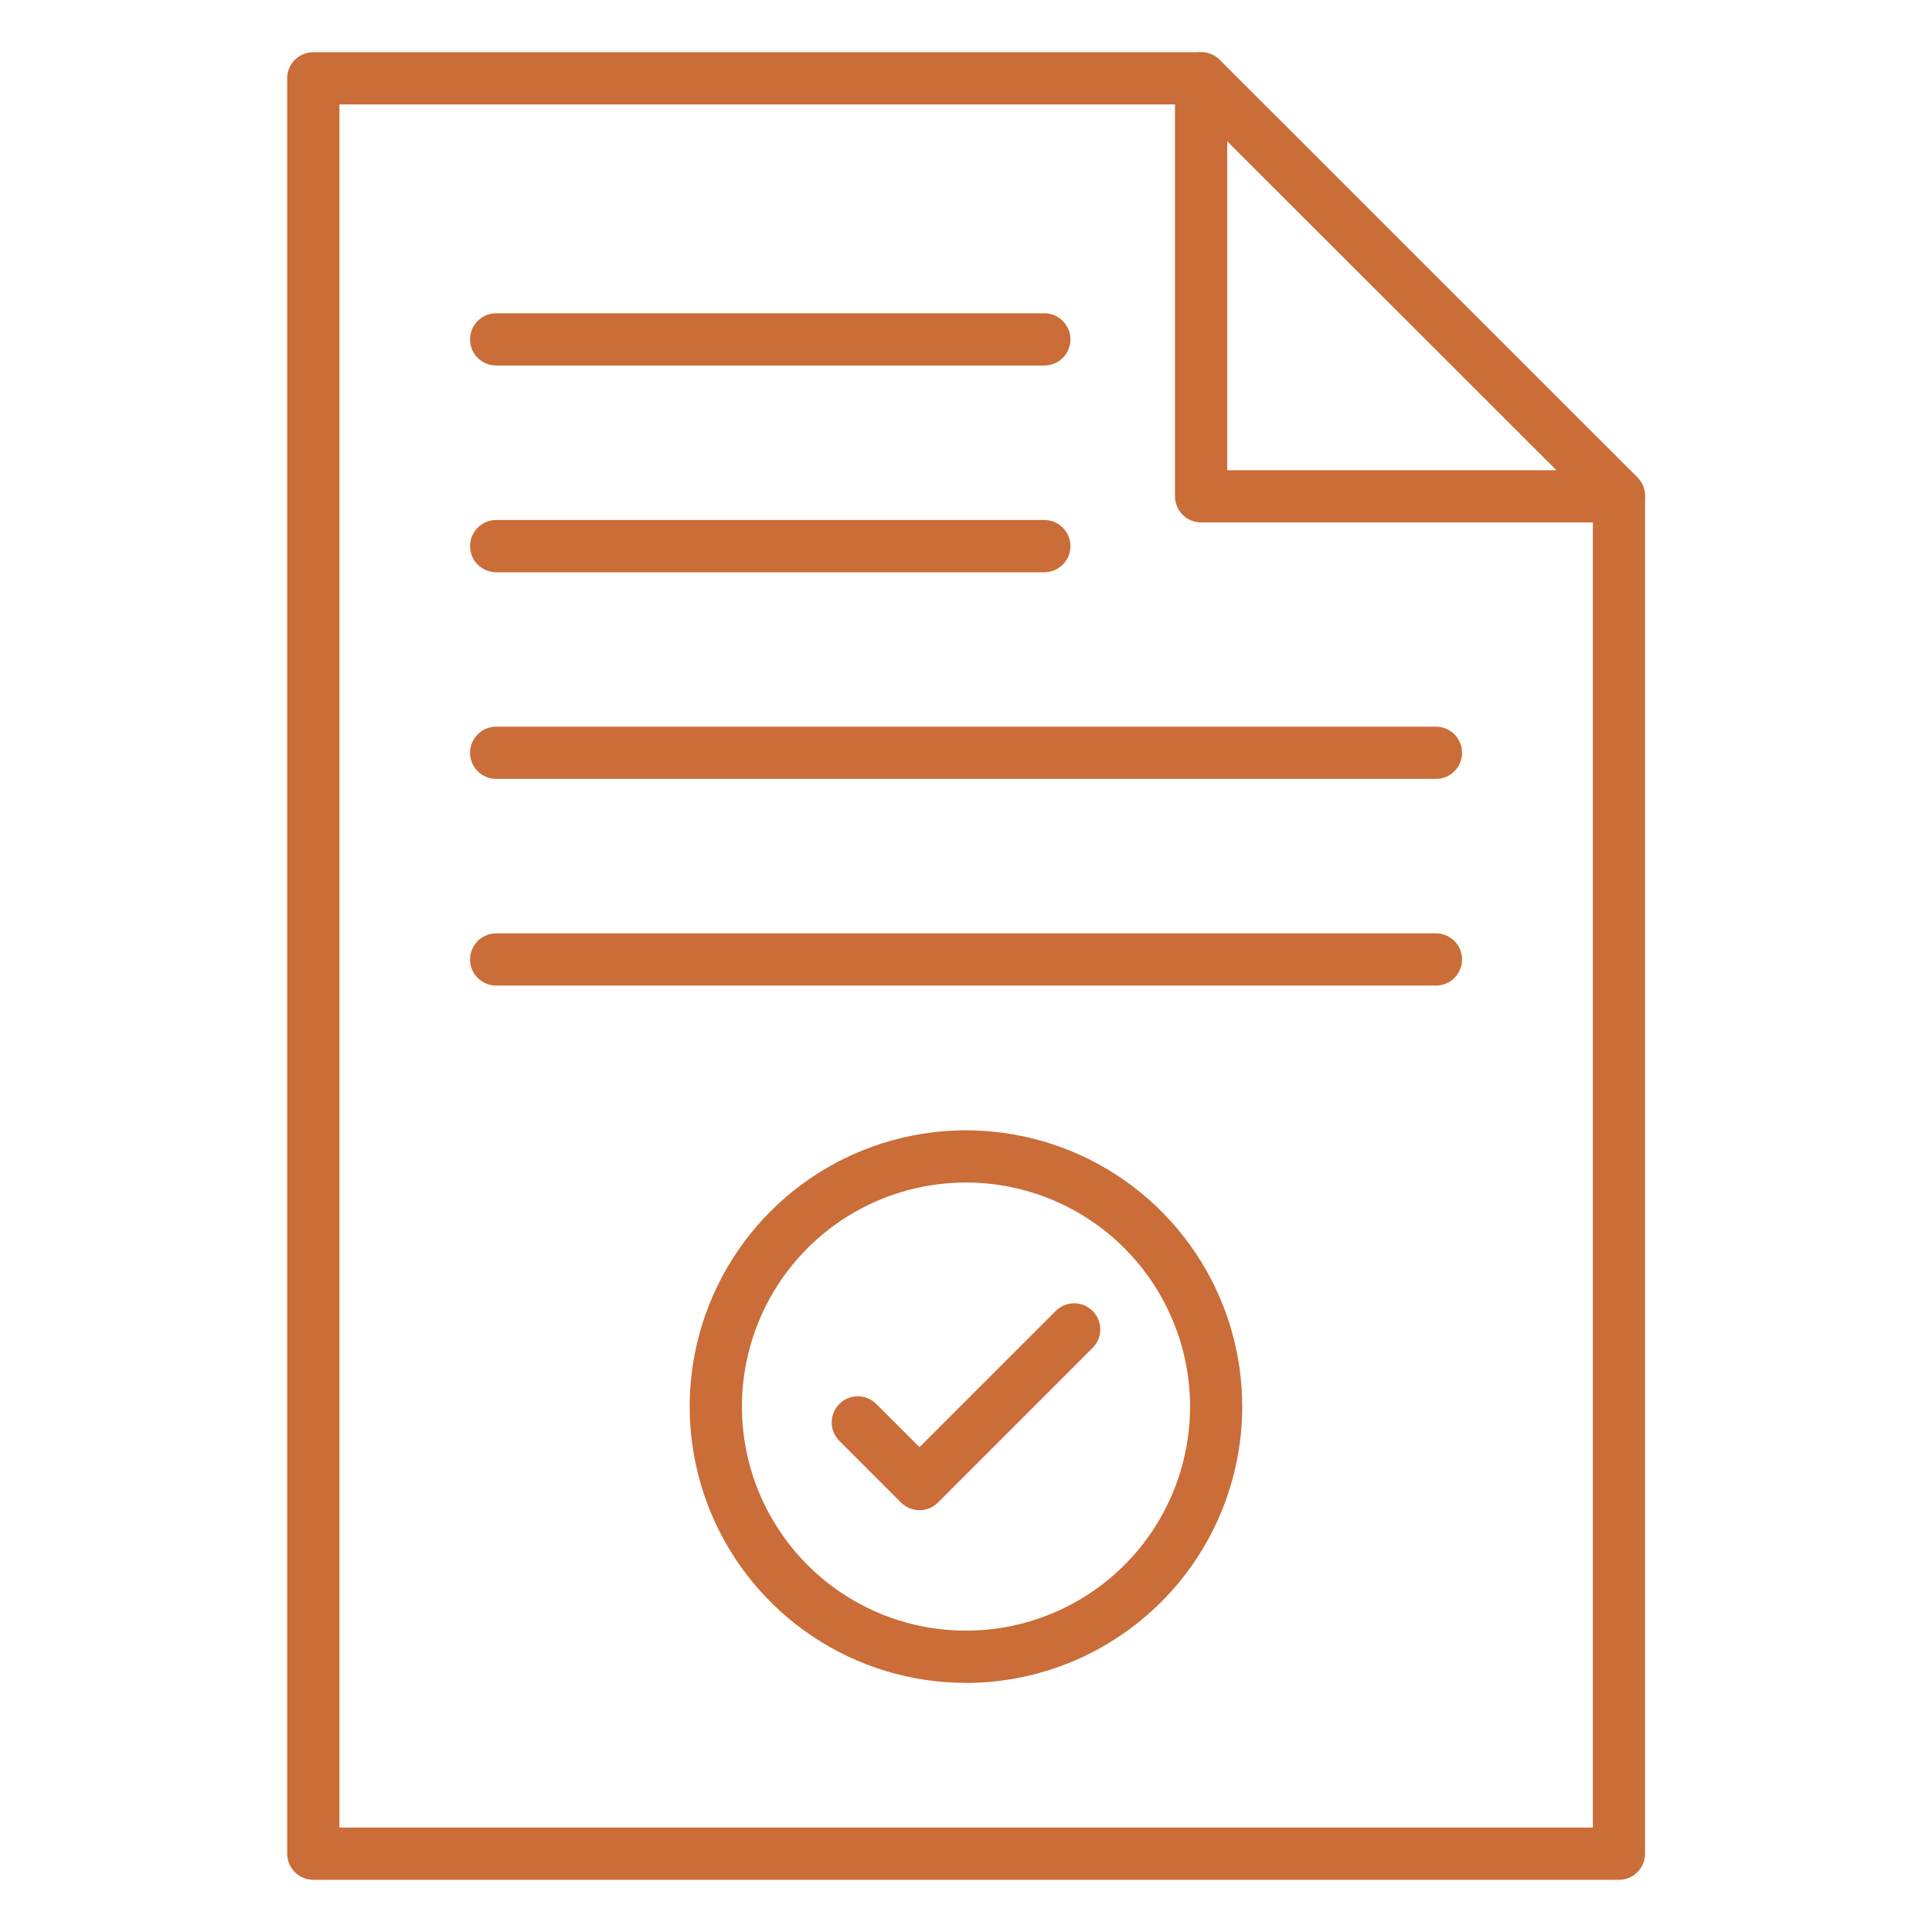
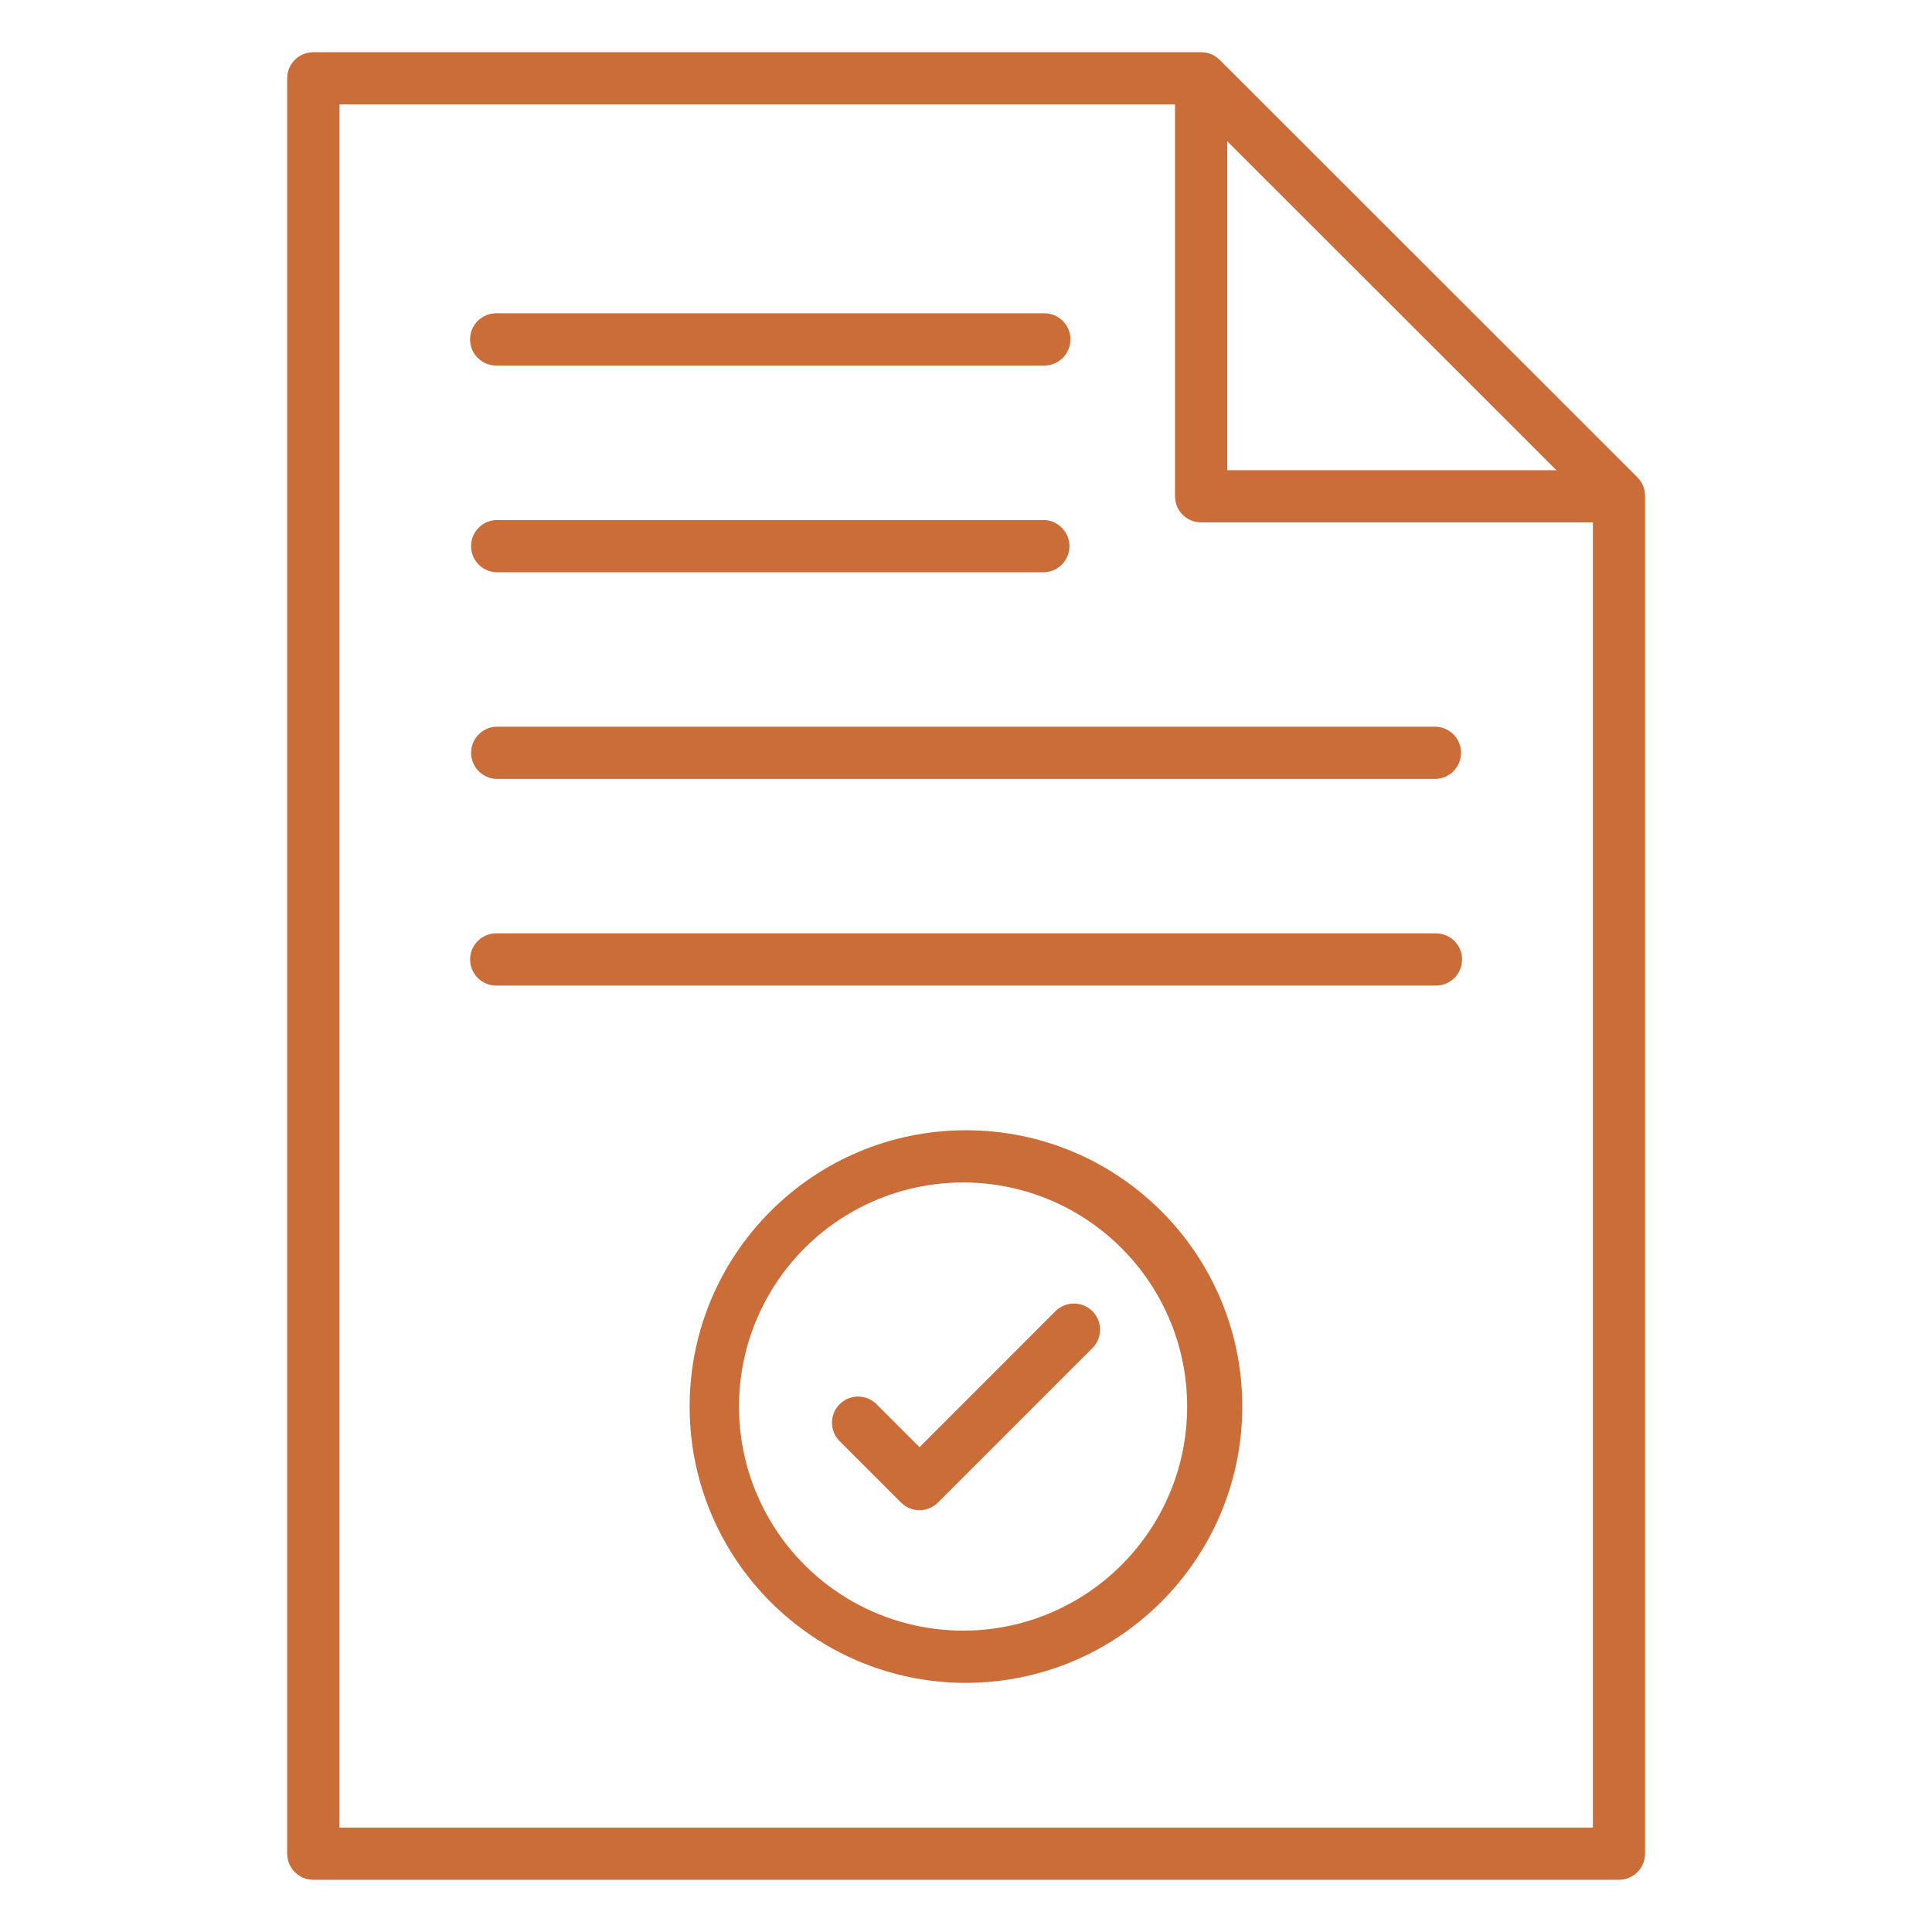
<svg xmlns="http://www.w3.org/2000/svg" fill="none" viewBox="0 0 50 50">
  <defs />
-   <path fill="#CA6D38" d="M41.895 48.649H8.108c-.179 0-.351-.071-.478-.198-.127-.127-.198-.299-.198-.478V2.027c0-.179.071-.351.198-.478.127-.127.299-.198.478-.198H31.088c.179-0.0.351.071.478.197L42.376 12.353c.127.127.198.299.198.478v35.142c0 .089-.018.177-.052.259-.034.082-.084.157-.147.22s-.138.113-.22.146c-.082.034-.171.051-.26.051zM8.784 47.297H41.223V13.111L30.805 2.703H8.784V47.297z" />
-   <path fill="#CA6D38" d="M41.895 13.52H31.084c-.179 0-.351-.071-.478-.198-.127-.127-.198-.298-.198-.478V2.027c0-.179.071-.351.198-.478.127-.127.299-.198.478-.198.179 0 .351.071.478.198.127.127.198.299.198.478V12.169h10.135c.179 0 .351.071.478.198.127.127.198.299.198.478 0 .179-.071.351-.198.478-.127.127-.299.198-.478.198zM37.162 25.507H12.841c-.179 0-.351-.071-.478-.198-.127-.127-.198-.298-.198-.478 0-.179.071-.351.198-.478.127-.127.299-.198.478-.198h24.321c.179 0 .351.071.478.198.127.127.198.299.198.478 0 .179-.071.351-.198.478-.127.127-.299.198-.478.198zM37.162 20.158H12.841c-.179 0-.351-.071-.478-.198-.127-.127-.198-.299-.198-.478 0-.179.071-.351.198-.478.127-.127.299-.198.478-.198h24.321c.179 0 .351.071.478.198.127.127.198.298.198.478 0 .179-.071.351-.198.478-.127.127-.299.198-.478.198zM27.027 14.81H12.841c-.179 0-.351-.071-.478-.198-.127-.127-.198-.299-.198-.478 0-.179.071-.351.198-.478.127-.127.299-.198.478-.198H27.027c.179 0 .351.071.478.198.127.127.198.299.198.478 0 .179-.071.351-.198.478-.127.127-.299.198-.478.198zM27.027 9.46H12.841c-.179 0-.351-.071-.478-.198-.127-.127-.198-.299-.198-.478 0-.179.071-.351.198-.478.127-.127.299-.198.478-.198H27.027c.179 0 .351.071.478.198.127.127.198.299.198.478 0 .179-.071.351-.198.478-.127.127-.299.198-.478.198zM25 43.553c-1.414 0-2.797-.419-3.973-1.205-1.176-.786-2.092-1.903-2.634-3.209-.541-1.307-.683-2.744-.407-4.131.276-1.387.957-2.661 1.957-3.661 1-1 2.274-1.681 3.661-1.957 1.387-.276 2.825-.134 4.131.407 1.307.541 2.423 1.458 3.209 2.634.786 1.176 1.205 2.558 1.205 3.973-.002 1.896-.756 3.714-2.097 5.054-1.341 1.341-3.158 2.095-5.054 2.096zm0-12.95c-1.147 0-2.268.34-3.222.977-.954.637-1.697 1.543-2.136 2.603-.439 1.06-.554 2.226-.33 3.351.224 1.125.776 2.158 1.587 2.969.811.811 1.844 1.363 2.969 1.587 1.125.224 2.291.109 3.351-.33 1.06-.439 1.966-1.182 2.603-2.136s.977-2.075.977-3.222c-.002-1.538-.613-3.012-1.7-4.099-1.087-1.087-2.561-1.699-4.099-1.7z" />
-   <path fill="#CA6D38" d="M23.797 39.084c-.179 0-.351-.071-.478-.198l-1.605-1.605c-.123-.127-.191-.298-.19-.475.002-.177.073-.347.198-.472.125-.125.295-.196.472-.198.177-.002.348.067.475.19l1.127 1.127 3.534-3.534c.127-.123.298-.191.475-.19.177.002.347.073.472.198.125.125.196.295.198.472.002.177-.067.348-.19.475l-4.011 4.012c-.127.127-.298.198-.478.198z" />
+   <path fill="#CA6D38" d="M41.895 48.649H8.108a.676.676 0 01-.676-.676V2.027a.676.676 0 01.676-.676h22.98c.179 0 .35.071.478.198l10.81 10.804a.676.676 0 01.198.478v35.142a.677.677 0 01-.679.676zM8.784 47.297h32.439V13.112L30.805 2.701H8.784v44.595z" />
+   <path fill="#CA6D38" d="M41.895 13.52h-10.81a.676.676 0 01-.676-.675V2.027a.676.676 0 011.351 0v10.142h10.135a.676.676 0 010 1.351zm-4.733 11.987h-24.32a.675.675 0 110-1.352h24.32a.676.676 0 010 1.352zm0-5.349h-24.32a.676.676 0 010-1.351h24.32a.676.676 0 010 1.351zM27.027 14.81H12.841a.676.676 0 010-1.351h14.186a.676.676 0 010 1.351zm0-5.35H12.841a.676.676 0 110-1.352h14.186a.676.676 0 010 1.352zM25 43.553a7.151 7.151 0 117.15-7.151 7.158 7.158 0 01-7.15 7.15zm0-12.95A5.799 5.799 0 1025 42.2a5.799 5.799 0 000-11.597z" />
+   <path fill="#CA6D38" d="M23.797 39.084a.675.675 0 01-.478-.198l-1.605-1.605a.676.676 0 01.956-.955l1.127 1.127 3.534-3.535a.676.676 0 01.955.956l-4.012 4.012a.675.675 0 01-.477.198z" />
</svg>
